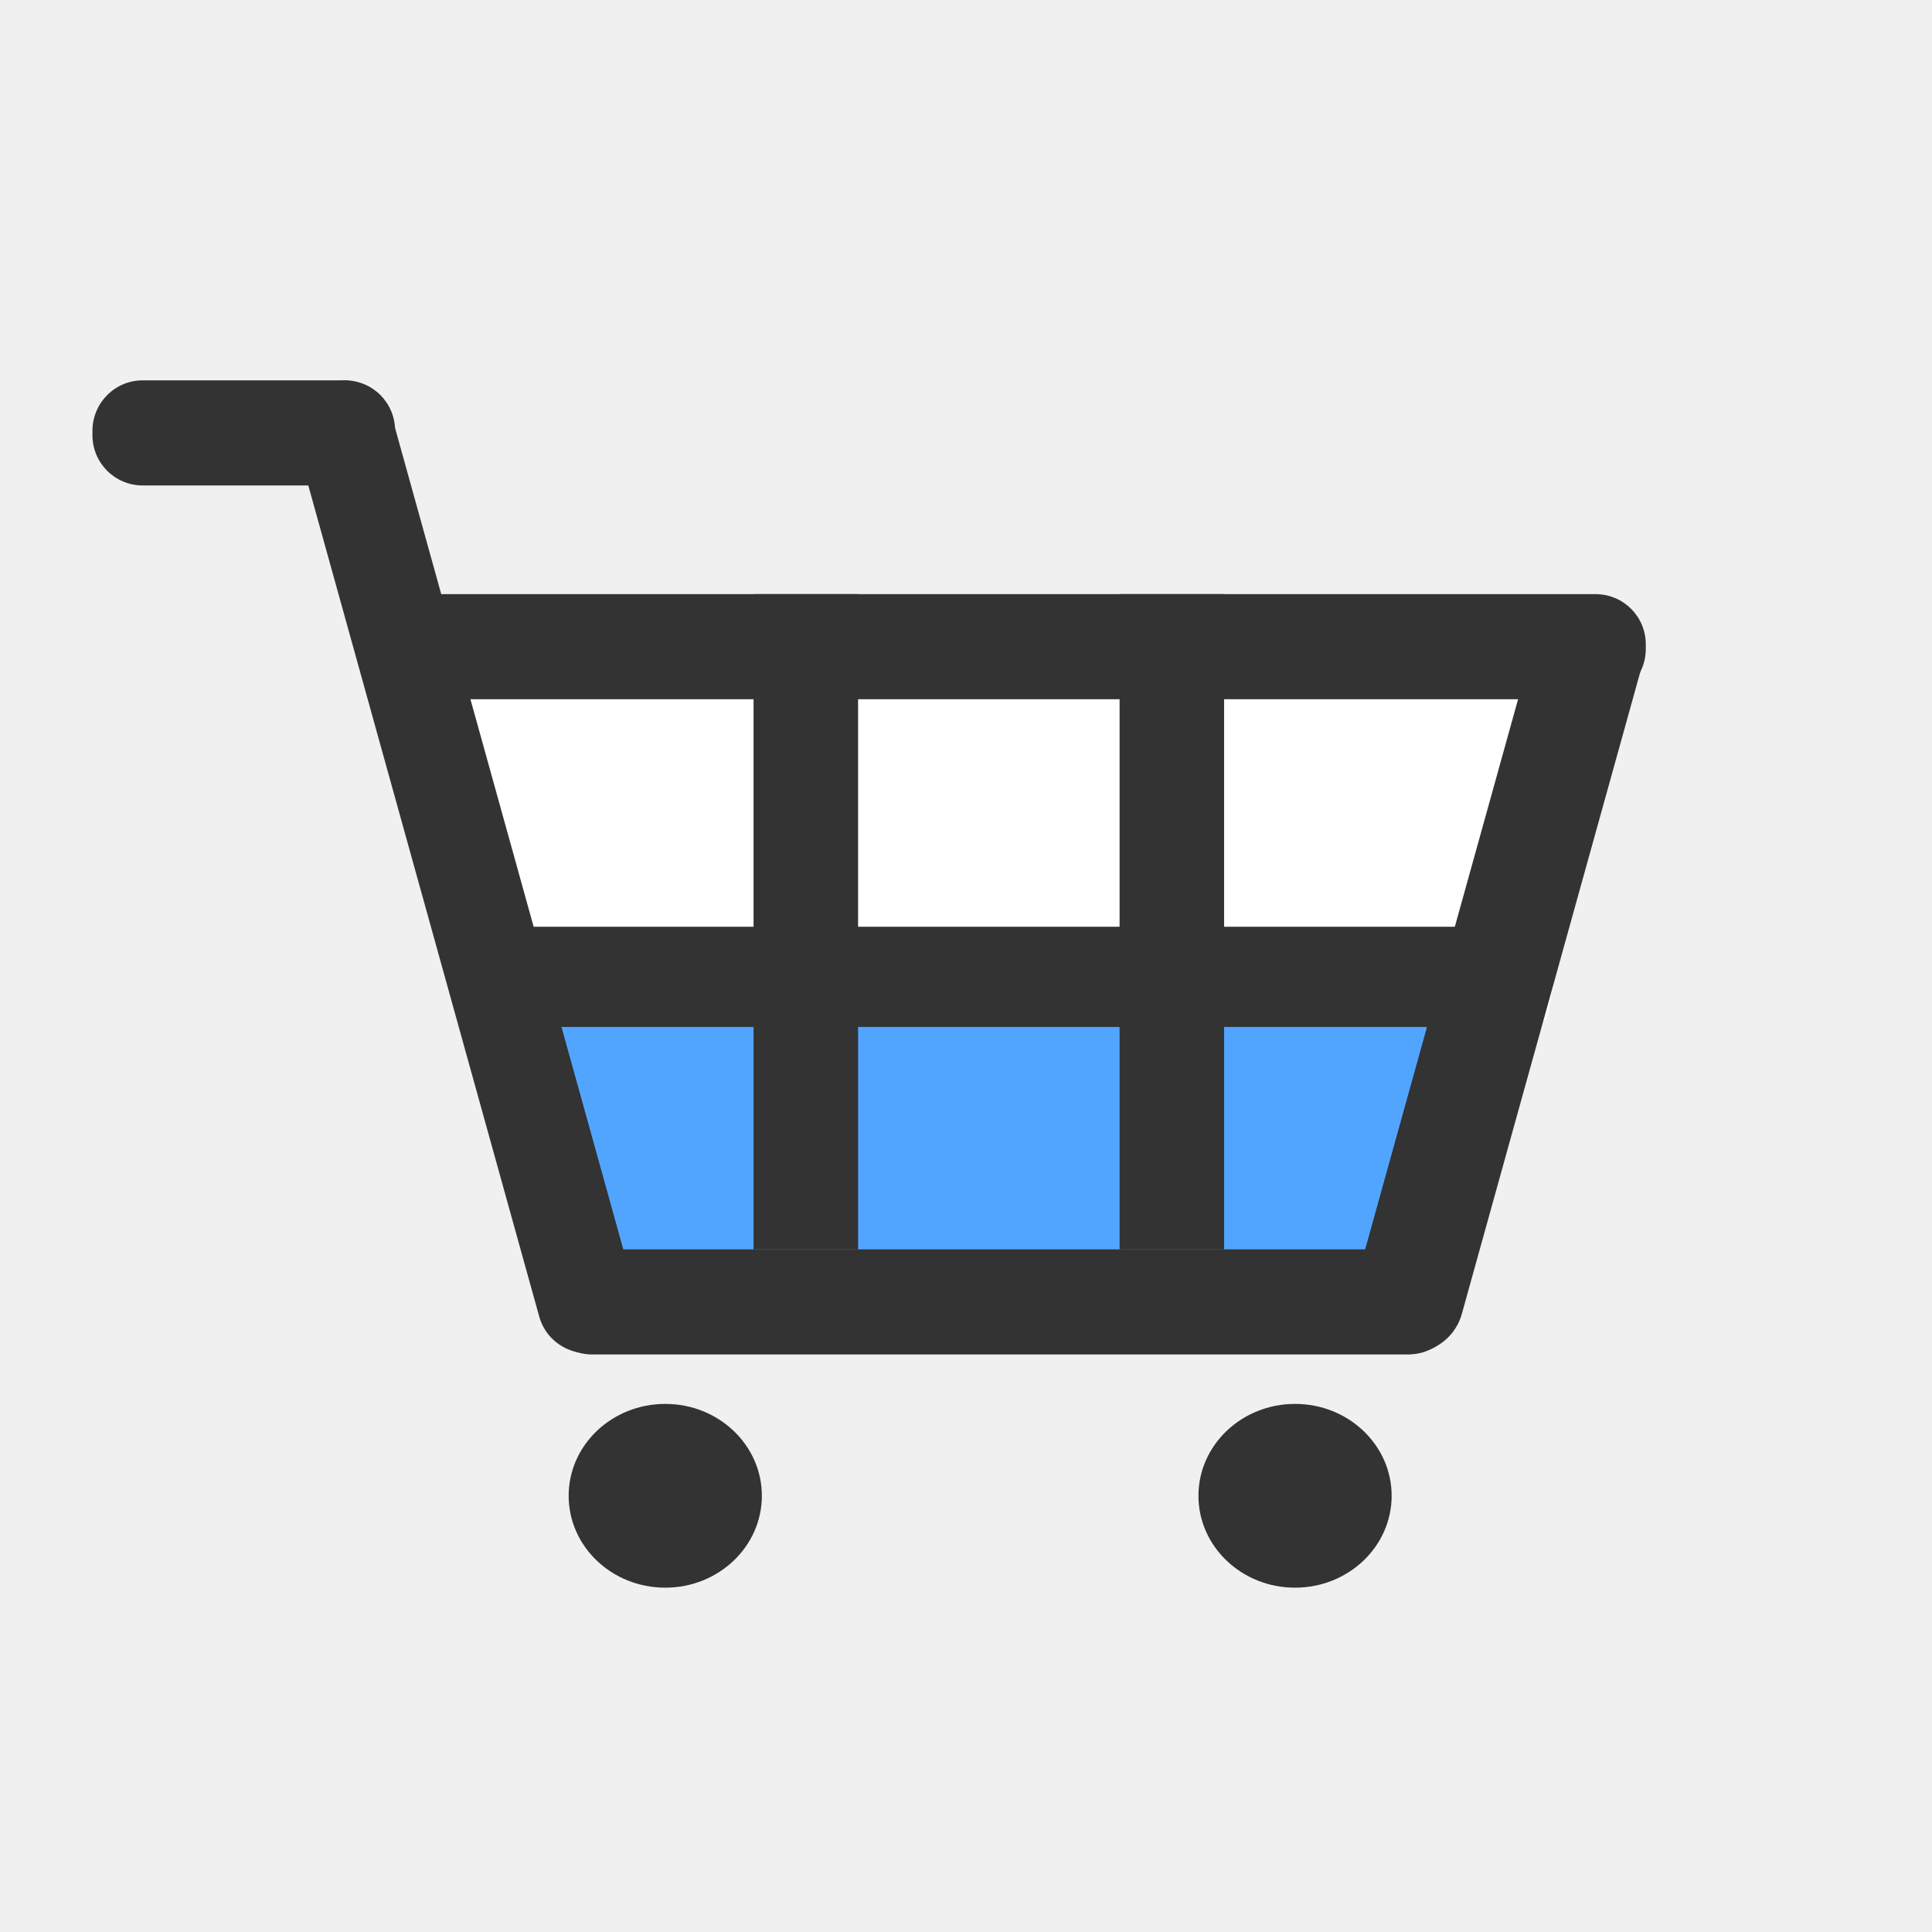
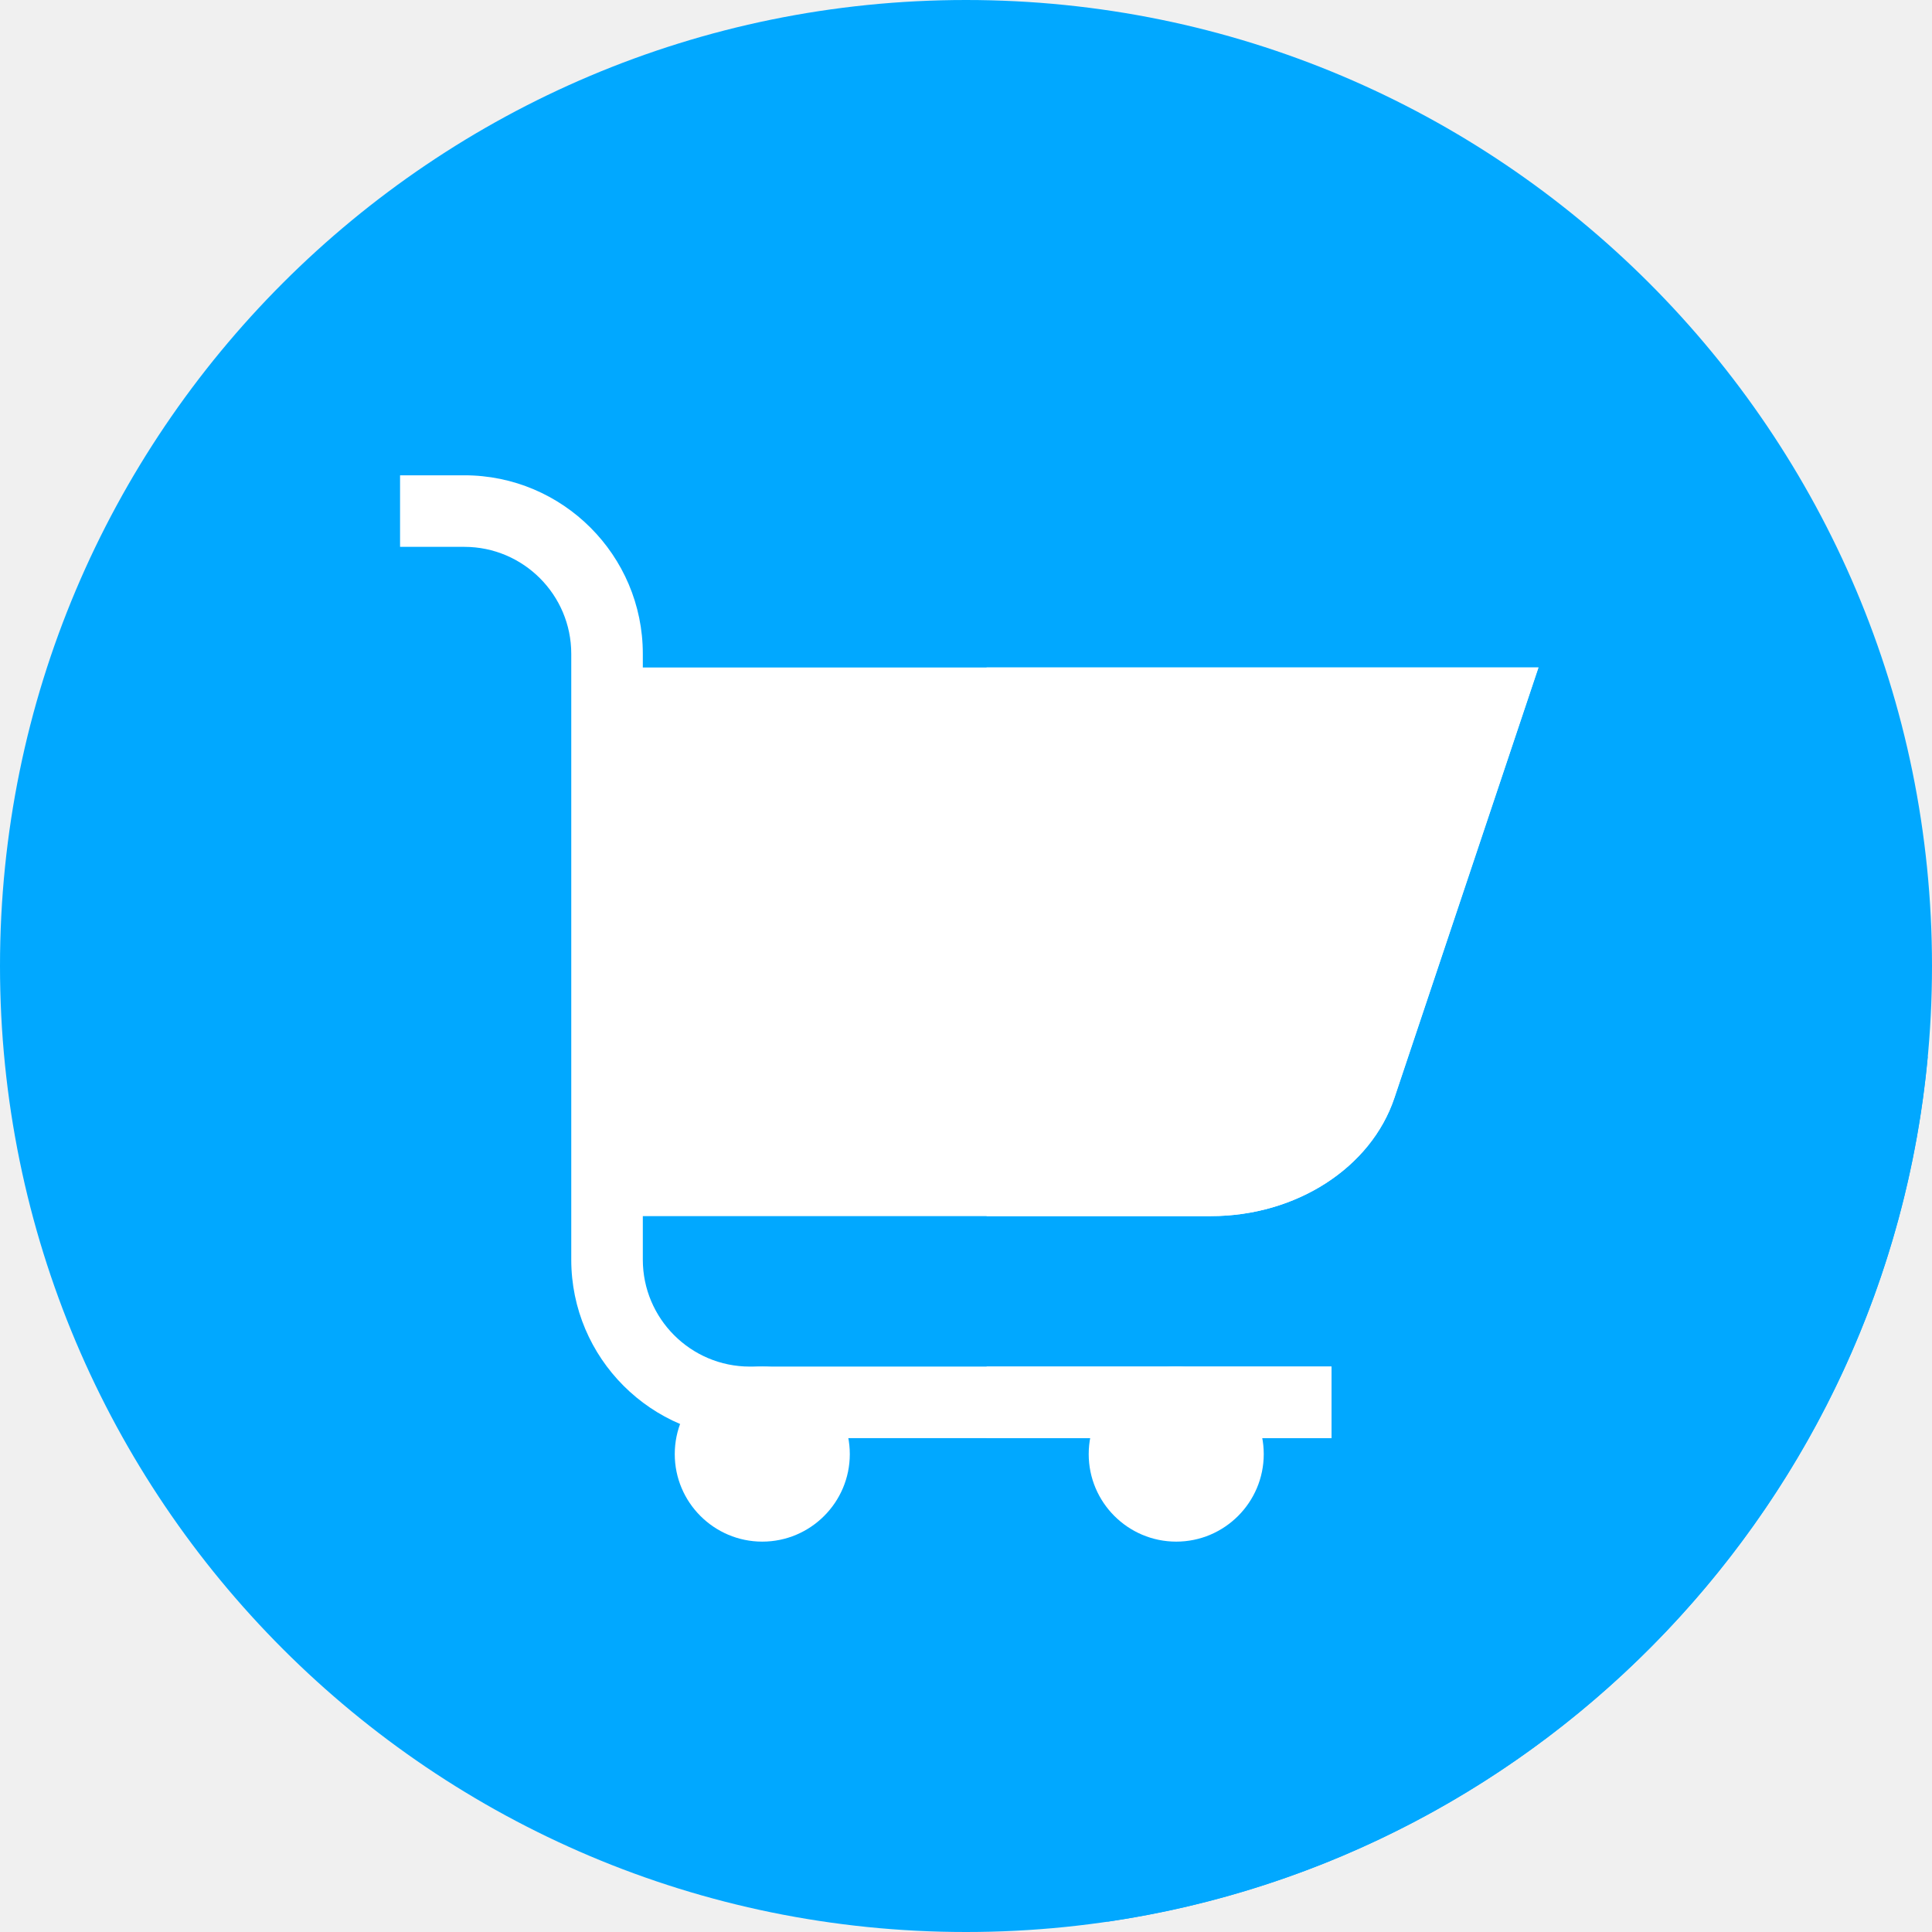
- <svg xmlns="http://www.w3.org/2000/svg" width="800px" height="800px" viewBox="0 0 1024 1024" class="icon" version="1.1" fill="#000000">
+ <svg xmlns="http://www.w3.org/2000/svg" version="1.1" id="Layer_1" viewBox="0 0 512 512" xml:space="preserve" width="800px" height="800px" fill="#000000">
  <g id="SVGRepo_bgCarrier" stroke-width="0" />
  <g id="SVGRepo_tracerCarrier" stroke-linecap="round" stroke-linejoin="round" />
  <g id="SVGRepo_iconCarrier">
-     <path d="M276.5 529.5l499.4 1.8-25.7 148.4h-433.3z" fill="#52a5ff" />
-     <path d="M222.7 356.9L852.3 359.2l-32.4 181.4h-546.3z" fill="#FFFFFF" />
-     <path d="M399.4 314.9h55.4v347.3h-55.4zM593.4 314.9h55.4v347.3h-55.4z" fill="#333333" />
-     <path d="M254.3 544.3v-53.1h538.1v53.1z" fill="#333333" />
-     <path d="M207.8 221.1l128.7 463.2c3.8 13.9-4.3 28.2-18.2 32-0.1 0-0.1 1-0.2 1v-1c-14 3.8-28.4-4.5-32.3-18.5L157.1 234.6c-3.8-13.9 4.3-28.2 18.2-32h0.2c14-3.8 28.4 4.5 32.3 18.5z" fill="#333333" />
-     <path d="M75.6 201.6h107.2c14.7 0 26.6 11.9 26.6 26.6v2.5c0 14.7-11.9 26.6-26.6 26.6h-107.2c-14.7 0-26.6-11.9-26.6-26.6v-2.5c0.1-14.7 11.9-26.6 26.6-26.6z" fill="#333333" />
-     <path d="M301.4 792.8a51.2 48.7 0 1 0 102.4 0 51.2 48.7 0 1 0-102.4 0Z" fill="#333333" />
-     <path d="M635.2 792.8a51.2 48.7 0 1 0 102.4 0 51.2 48.7 0 1 0-102.4 0Z" fill="#333333" />
-     <path d="M315.6 662.2h429.3c14.7 0 26.8 11.4 27.8 26.1l0.1 1.7c0.9 14.4-10.1 26.9-24.5 27.8-0.5 0-1.1 0.1-1.6 0.1h-432.8c-14.5 0-26.2-11.7-26.2-26.2 0-0.5 0-1.1 0.1-1.6l0.1-1.7c0.9-14.8 13.1-26.2 27.7-26.2zM235.4 314.9H845.7c14.7 0 26.6 11.9 26.6 26.6V344c0 14.7-11.9 26.6-26.6 26.6h-610.3c-14.7 0-26.6-11.9-26.6-26.6v-2.5c0.1-14.7 12-26.6 26.6-26.6z" fill="#333333" />
-     <path d="M849.2 317.2l0.8 0.2c15.4 4.1 24.5 19.7 20.4 34.9v0.2l-95.6 343.9c-4.2 15.1-20 24-35.3 20l-0.8-0.2c-15.4-4.1-24.5-19.7-20.4-34.9v-0.2l95.6-343.9c4.2-15.2 20-24.1 35.3-20z" fill="#333333" />
+     <circle style="fill:#01a8ff;" cx="256" cy="256" r="256" />
+     <path style="fill:#01a8ff;" d="M293.51,509.257c115.805-17.005,206.389-111.54,217.357-229.202L407.704,176.892l-122.296,91.896 L155.712,139.092l-19.809-4.915l-29.882,10.747l110.932,110.932l-56.005-0.862l4.405,112.306l24.841,23.962l-4.658,10.409 L293.51,509.257z" />
+     <path style="fill:#ffffff;" d="M320.888,322.282H164.904V176.893h242.8l-38.176,114.067 C363.323,309.5,343.474,322.282,320.888,322.282z" />
+     <path style="fill:#ffffff;" d="M261.46,176.892v145.389h59.428c22.585,0,42.436-12.783,48.64-31.322l38.176-114.067L261.46,176.892 L261.46,176.892z" />
+     <path style="fill:#ffffff;" d="M352.852,381.121H198.685c-26.079,0-47.295-21.216-47.295-47.295v-160.57 c0-15.624-12.71-28.334-28.334-28.334H106.02v-18.963h17.037c26.079,0,47.297,21.218,47.297,47.297v160.57 c0,15.624,12.709,28.332,28.332,28.332h154.167v18.963H352.852z" />
+     <rect x="261.465" y="362.158" style="fill:#ffffff;" width="91.401" height="18.963" />
+     <g>
+       <circle style="fill:#ffffff;" cx="202.007" cy="385.345" r="13.714" />
+       <path style="fill:#ffffff;" d="M202.011,408.547c-12.79,0-23.193-10.404-23.193-23.193s10.404-23.195,23.193-23.195 s23.195,10.405,23.195,23.195S214.8,408.547,202.011,408.547z M202.011,381.121c-2.334,0-4.23,1.9-4.23,4.232 c0,2.332,1.898,4.23,4.23,4.23c2.332,0,4.232-1.898,4.232-4.23C206.243,383.021,204.343,381.121,202.011,381.121z" />
+       <circle style="fill:#ffffff;" cx="311.717" cy="385.345" r="13.714" />
+       <path style="fill:#ffffff;" d="M311.713,408.547c-12.79,0-23.195-10.404-23.195-23.193s10.405-23.195,23.195-23.195 s23.193,10.405,23.193,23.195S324.503,408.547,311.713,408.547z M311.713,381.121c-2.334,0-4.232,1.9-4.232,4.232 c0,2.332,1.9,4.23,4.232,4.23s4.23-1.898,4.23-4.23C315.944,383.021,314.047,381.121,311.713,381.121z" />
+     </g>
  </g>
</svg>
